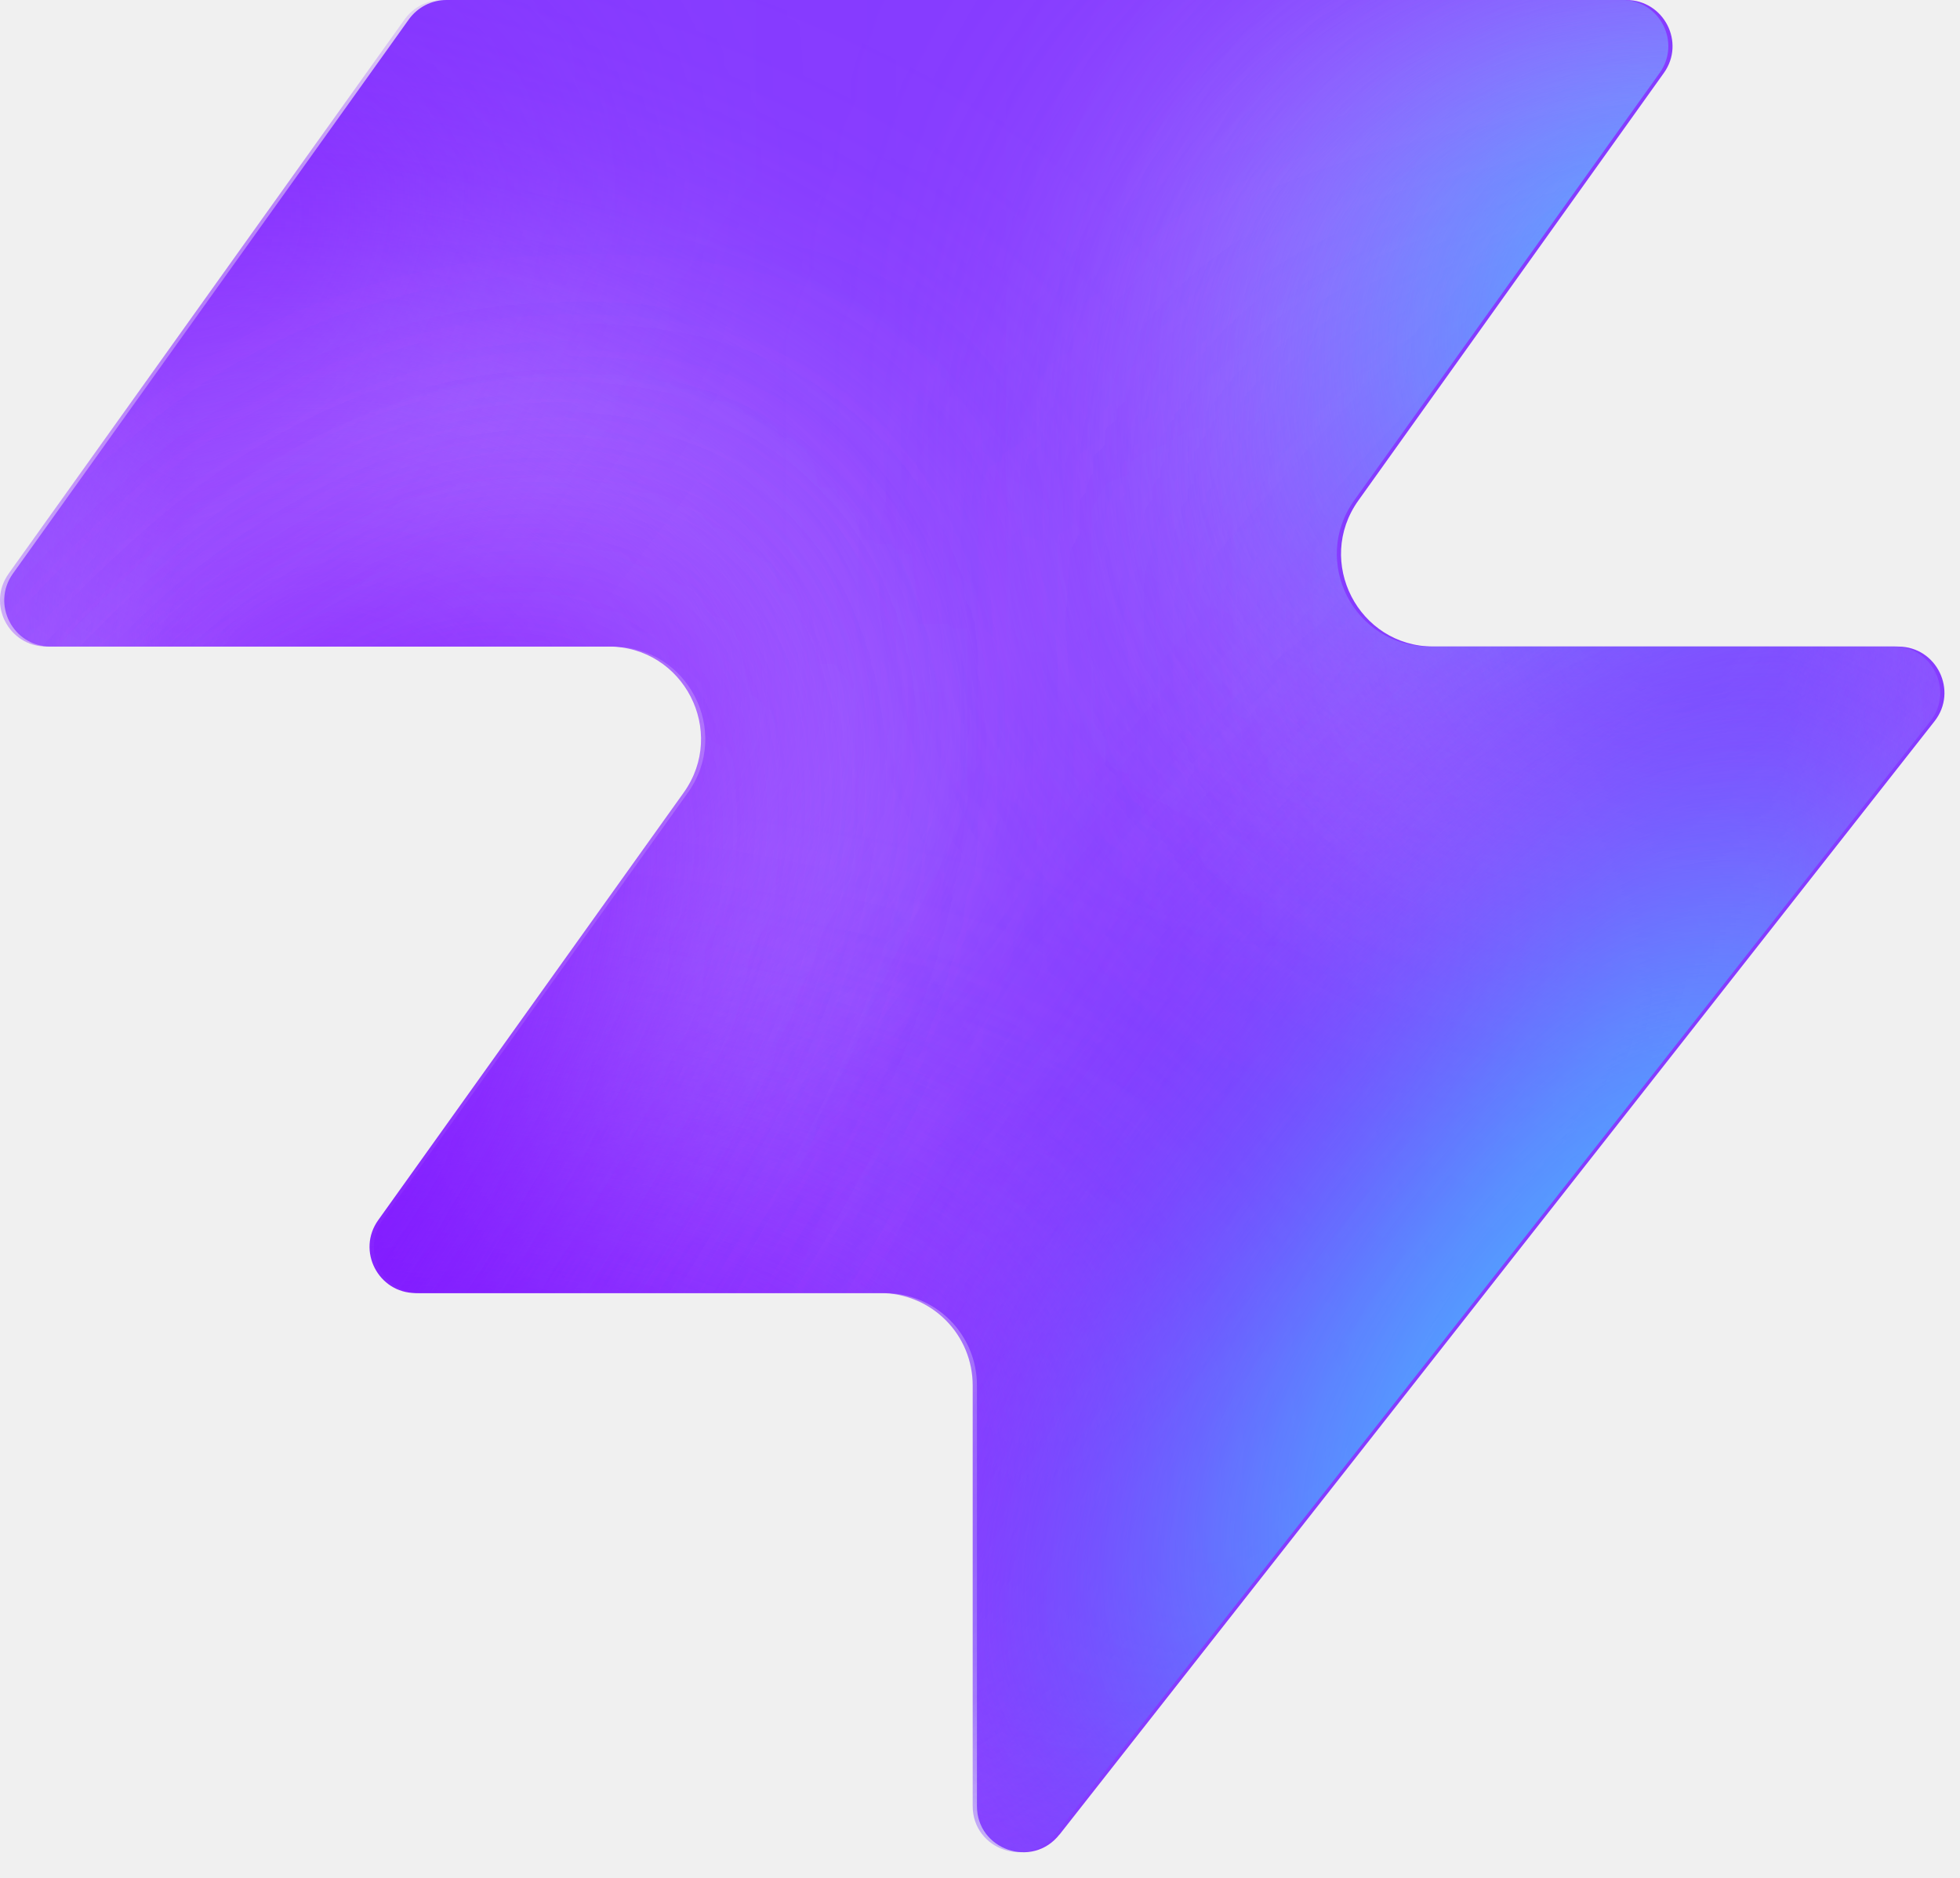
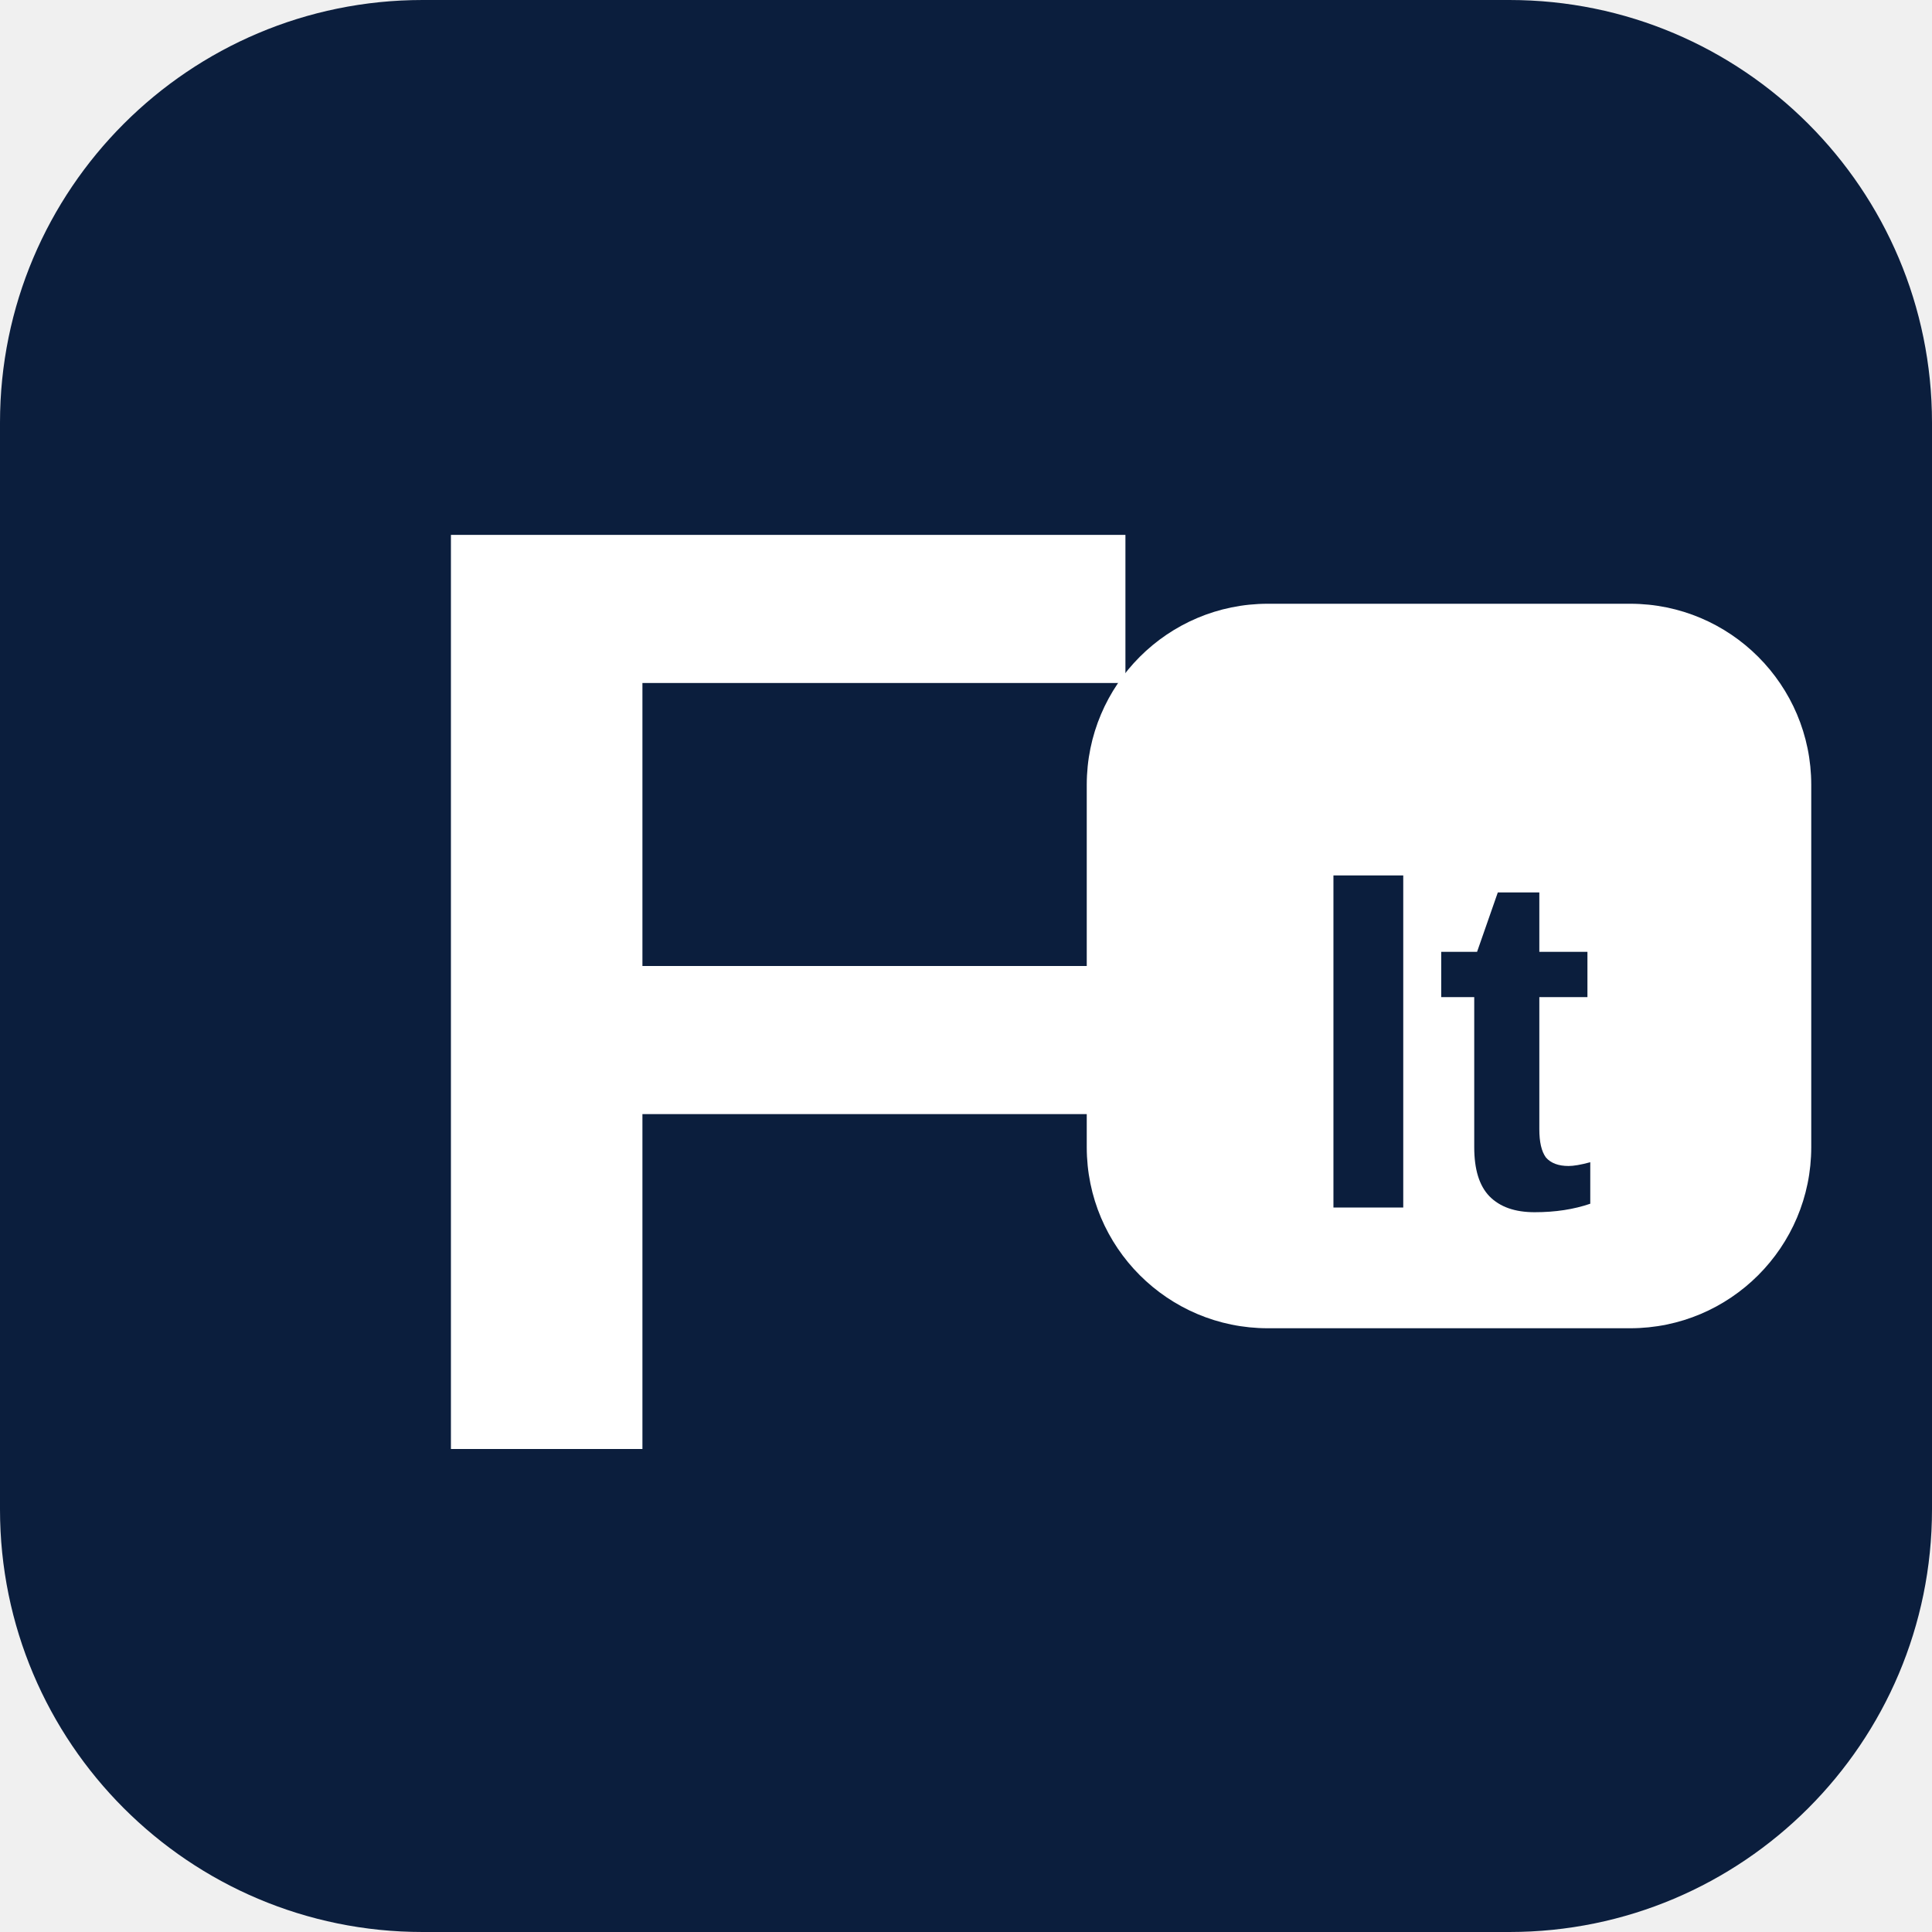
- <svg xmlns="http://www.w3.org/2000/svg" width="48" height="46" fill="none" viewBox="0 0 48 46">
-   <path fill="#863bff" d="M25.946 44.938c-.664.845-2.021.375-2.021-.698V33.937a2.26 2.26 0 0 0-2.262-2.262H10.287c-.92 0-1.456-1.04-.92-1.788l7.48-10.471c1.07-1.497 0-3.578-1.842-3.578H1.237c-.92 0-1.456-1.04-.92-1.788L10.013.474c.214-.297.556-.474.92-.474h28.894c.92 0 1.456 1.04.92 1.788l-7.48 10.471c-1.07 1.498 0 3.579 1.842 3.579h11.377c.943 0 1.473 1.088.89 1.83L25.947 44.94z" style="fill:#863bff;fill:color(display-p3 .525 .23 1);fill-opacity:1" />
-   <mask id="a" width="48" height="46" x="0" y="0" maskUnits="userSpaceOnUse" style="mask-type:alpha">
-     <path fill="#000" d="M25.842 44.938c-.664.844-2.021.375-2.021-.698V33.937a2.26 2.26 0 0 0-2.262-2.262H10.183c-.92 0-1.456-1.04-.92-1.788l7.48-10.471c1.07-1.498 0-3.579-1.842-3.579H1.133c-.92 0-1.456-1.04-.92-1.787L9.91.473c.214-.297.556-.474.92-.474h28.894c.92 0 1.456 1.04.92 1.788l-7.48 10.471c-1.07 1.498 0 3.578 1.842 3.578h11.377c.943 0 1.473 1.088.89 1.832L25.843 44.94z" style="fill:#000;fill-opacity:1" />
-   </mask>
-   <g mask="url(#a)">
-     <g filter="url(#b)">
-       <ellipse cx="5.508" cy="14.704" fill="#ede6ff" rx="5.508" ry="14.704" style="fill:#ede6ff;fill:color(display-p3 .927 .903 1);fill-opacity:1" transform="matrix(.00324 1 1 -.00324 -4.47 31.516)" />
-     </g>
-     <g filter="url(#c)">
-       <ellipse cx="10.399" cy="29.851" fill="#ede6ff" rx="10.399" ry="29.851" style="fill:#ede6ff;fill:color(display-p3 .927 .903 1);fill-opacity:1" transform="matrix(.00324 1 1 -.00324 -39.328 7.883)" />
-     </g>
-     <g filter="url(#d)">
-       <ellipse cx="5.508" cy="30.487" fill="#7e14ff" rx="5.508" ry="30.487" style="fill:#7e14ff;fill:color(display-p3 .492 .077 1);fill-opacity:1" transform="rotate(89.814 -25.913 -14.639)scale(1 -1)" />
-     </g>
-     <g filter="url(#e)">
-       <ellipse cx="5.508" cy="30.599" fill="#7e14ff" rx="5.508" ry="30.599" style="fill:#7e14ff;fill:color(display-p3 .492 .077 1);fill-opacity:1" transform="rotate(89.814 -32.644 -3.334)scale(1 -1)" />
-     </g>
-     <g filter="url(#f)">
-       <ellipse cx="5.508" cy="30.599" fill="#7e14ff" rx="5.508" ry="30.599" style="fill:#7e14ff;fill:color(display-p3 .492 .077 1);fill-opacity:1" transform="matrix(.00324 1 1 -.00324 -34.34 30.47)" />
-     </g>
-     <g filter="url(#g)">
-       <ellipse cx="14.072" cy="22.078" fill="#ede6ff" rx="14.072" ry="22.078" style="fill:#ede6ff;fill:color(display-p3 .927 .903 1);fill-opacity:1" transform="rotate(93.35 24.506 48.493)scale(-1 1)" />
-     </g>
-     <g filter="url(#h)">
-       <ellipse cx="3.47" cy="21.501" fill="#7e14ff" rx="3.47" ry="21.501" style="fill:#7e14ff;fill:color(display-p3 .492 .077 1);fill-opacity:1" transform="rotate(89.009 28.708 47.59)scale(-1 1)" />
-     </g>
-     <g filter="url(#i)">
-       <ellipse cx="3.47" cy="21.501" fill="#7e14ff" rx="3.47" ry="21.501" style="fill:#7e14ff;fill:color(display-p3 .492 .077 1);fill-opacity:1" transform="rotate(89.009 28.708 47.59)scale(-1 1)" />
-     </g>
-     <g filter="url(#j)">
-       <ellipse cx=".387" cy="8.972" fill="#7e14ff" rx="4.407" ry="29.108" style="fill:#7e14ff;fill:color(display-p3 .492 .077 1);fill-opacity:1" transform="rotate(39.51 .387 8.972)" />
-     </g>
-     <g filter="url(#k)">
-       <ellipse cx="47.523" cy="-6.092" fill="#7e14ff" rx="4.407" ry="29.108" style="fill:#7e14ff;fill:color(display-p3 .492 .077 1);fill-opacity:1" transform="rotate(37.892 47.523 -6.092)" />
-     </g>
-     <g filter="url(#l)">
-       <ellipse cx="41.412" cy="6.333" fill="#47bfff" rx="5.971" ry="9.665" style="fill:#47bfff;fill:color(display-p3 .28 .748 1);fill-opacity:1" transform="rotate(37.892 41.412 6.333)" />
-     </g>
-     <g filter="url(#m)">
-       <ellipse cx="-1.879" cy="38.332" fill="#7e14ff" rx="4.407" ry="29.108" style="fill:#7e14ff;fill:color(display-p3 .492 .077 1);fill-opacity:1" transform="rotate(37.892 -1.88 38.332)" />
-     </g>
-     <g filter="url(#n)">
-       <ellipse cx="-1.879" cy="38.332" fill="#7e14ff" rx="4.407" ry="29.108" style="fill:#7e14ff;fill:color(display-p3 .492 .077 1);fill-opacity:1" transform="rotate(37.892 -1.88 38.332)" />
-     </g>
-     <g filter="url(#o)">
-       <ellipse cx="35.651" cy="29.907" fill="#7e14ff" rx="4.407" ry="29.108" style="fill:#7e14ff;fill:color(display-p3 .492 .077 1);fill-opacity:1" transform="rotate(37.892 35.651 29.907)" />
-     </g>
-     <g filter="url(#p)">
-       <ellipse cx="38.418" cy="32.4" fill="#47bfff" rx="5.971" ry="15.297" style="fill:#47bfff;fill:color(display-p3 .28 .748 1);fill-opacity:1" transform="rotate(37.892 38.418 32.4)" />
-     </g>
-   </g>
-   <defs>
-     <filter id="b" width="60.045" height="41.654" x="-19.77" y="16.149" color-interpolation-filters="sRGB" filterUnits="userSpaceOnUse">
-       <feFlood flood-opacity="0" result="BackgroundImageFix" />
-       <feBlend in="SourceGraphic" in2="BackgroundImageFix" result="shape" />
-       <feGaussianBlur result="effect1_foregroundBlur_2002_17158" stdDeviation="7.659" />
-     </filter>
-     <filter id="c" width="90.34" height="51.437" x="-54.613" y="-7.533" color-interpolation-filters="sRGB" filterUnits="userSpaceOnUse">
-       <feFlood flood-opacity="0" result="BackgroundImageFix" />
-       <feBlend in="SourceGraphic" in2="BackgroundImageFix" result="shape" />
-       <feGaussianBlur result="effect1_foregroundBlur_2002_17158" stdDeviation="7.659" />
-     </filter>
-     <filter id="d" width="79.355" height="29.4" x="-49.64" y="2.03" color-interpolation-filters="sRGB" filterUnits="userSpaceOnUse">
-       <feFlood flood-opacity="0" result="BackgroundImageFix" />
-       <feBlend in="SourceGraphic" in2="BackgroundImageFix" result="shape" />
-       <feGaussianBlur result="effect1_foregroundBlur_2002_17158" stdDeviation="4.596" />
-     </filter>
-     <filter id="e" width="79.579" height="29.4" x="-45.045" y="20.029" color-interpolation-filters="sRGB" filterUnits="userSpaceOnUse">
-       <feFlood flood-opacity="0" result="BackgroundImageFix" />
-       <feBlend in="SourceGraphic" in2="BackgroundImageFix" result="shape" />
-       <feGaussianBlur result="effect1_foregroundBlur_2002_17158" stdDeviation="4.596" />
-     </filter>
-     <filter id="f" width="79.579" height="29.4" x="-43.513" y="21.178" color-interpolation-filters="sRGB" filterUnits="userSpaceOnUse">
-       <feFlood flood-opacity="0" result="BackgroundImageFix" />
-       <feBlend in="SourceGraphic" in2="BackgroundImageFix" result="shape" />
-       <feGaussianBlur result="effect1_foregroundBlur_2002_17158" stdDeviation="4.596" />
-     </filter>
-     <filter id="g" width="74.749" height="58.852" x="15.756" y="-17.901" color-interpolation-filters="sRGB" filterUnits="userSpaceOnUse">
-       <feFlood flood-opacity="0" result="BackgroundImageFix" />
-       <feBlend in="SourceGraphic" in2="BackgroundImageFix" result="shape" />
-       <feGaussianBlur result="effect1_foregroundBlur_2002_17158" stdDeviation="7.659" />
-     </filter>
-     <filter id="h" width="61.377" height="25.362" x="23.548" y="2.284" color-interpolation-filters="sRGB" filterUnits="userSpaceOnUse">
-       <feFlood flood-opacity="0" result="BackgroundImageFix" />
-       <feBlend in="SourceGraphic" in2="BackgroundImageFix" result="shape" />
-       <feGaussianBlur result="effect1_foregroundBlur_2002_17158" stdDeviation="4.596" />
-     </filter>
-     <filter id="i" width="61.377" height="25.362" x="23.548" y="2.284" color-interpolation-filters="sRGB" filterUnits="userSpaceOnUse">
-       <feFlood flood-opacity="0" result="BackgroundImageFix" />
-       <feBlend in="SourceGraphic" in2="BackgroundImageFix" result="shape" />
-       <feGaussianBlur result="effect1_foregroundBlur_2002_17158" stdDeviation="4.596" />
-     </filter>
-     <filter id="j" width="56.045" height="63.649" x="-27.636" y="-22.853" color-interpolation-filters="sRGB" filterUnits="userSpaceOnUse">
-       <feFlood flood-opacity="0" result="BackgroundImageFix" />
-       <feBlend in="SourceGraphic" in2="BackgroundImageFix" result="shape" />
-       <feGaussianBlur result="effect1_foregroundBlur_2002_17158" stdDeviation="4.596" />
-     </filter>
-     <filter id="k" width="54.814" height="64.646" x="20.116" y="-38.415" color-interpolation-filters="sRGB" filterUnits="userSpaceOnUse">
-       <feFlood flood-opacity="0" result="BackgroundImageFix" />
-       <feBlend in="SourceGraphic" in2="BackgroundImageFix" result="shape" />
-       <feGaussianBlur result="effect1_foregroundBlur_2002_17158" stdDeviation="4.596" />
-     </filter>
-     <filter id="l" width="33.541" height="35.313" x="24.641" y="-11.323" color-interpolation-filters="sRGB" filterUnits="userSpaceOnUse">
-       <feFlood flood-opacity="0" result="BackgroundImageFix" />
-       <feBlend in="SourceGraphic" in2="BackgroundImageFix" result="shape" />
-       <feGaussianBlur result="effect1_foregroundBlur_2002_17158" stdDeviation="4.596" />
-     </filter>
-     <filter id="m" width="54.814" height="64.646" x="-29.286" y="6.009" color-interpolation-filters="sRGB" filterUnits="userSpaceOnUse">
-       <feFlood flood-opacity="0" result="BackgroundImageFix" />
-       <feBlend in="SourceGraphic" in2="BackgroundImageFix" result="shape" />
-       <feGaussianBlur result="effect1_foregroundBlur_2002_17158" stdDeviation="4.596" />
-     </filter>
-     <filter id="n" width="54.814" height="64.646" x="-29.286" y="6.009" color-interpolation-filters="sRGB" filterUnits="userSpaceOnUse">
-       <feFlood flood-opacity="0" result="BackgroundImageFix" />
-       <feBlend in="SourceGraphic" in2="BackgroundImageFix" result="shape" />
-       <feGaussianBlur result="effect1_foregroundBlur_2002_17158" stdDeviation="4.596" />
-     </filter>
-     <filter id="o" width="54.814" height="64.646" x="8.244" y="-2.416" color-interpolation-filters="sRGB" filterUnits="userSpaceOnUse">
-       <feFlood flood-opacity="0" result="BackgroundImageFix" />
-       <feBlend in="SourceGraphic" in2="BackgroundImageFix" result="shape" />
-       <feGaussianBlur result="effect1_foregroundBlur_2002_17158" stdDeviation="4.596" />
-     </filter>
-     <filter id="p" width="39.409" height="43.623" x="18.713" y="10.588" color-interpolation-filters="sRGB" filterUnits="userSpaceOnUse">
-       <feFlood flood-opacity="0" result="BackgroundImageFix" />
-       <feBlend in="SourceGraphic" in2="BackgroundImageFix" result="shape" />
-       <feGaussianBlur result="effect1_foregroundBlur_2002_17158" stdDeviation="4.596" />
-     </filter>
-   </defs>
+ <svg xmlns="http://www.w3.org/2000/svg" viewBox="0 0 32 32">
+   <rect width="32" height="32" rx="7" fill="#0B1E3D" />
+   <text x="6" y="24" font-family="Arial Black, Arial, sans-serif" font-size="22" font-weight="900" fill="white">F</text>
+   <rect x="18" y="10" width="12" height="12" rx="3" fill="white" />
+   <text x="24" y="20" font-family="Arial Black, Arial, sans-serif" font-size="8" font-weight="900" fill="#0B1E3D" text-anchor="middle">It</text>
</svg>
